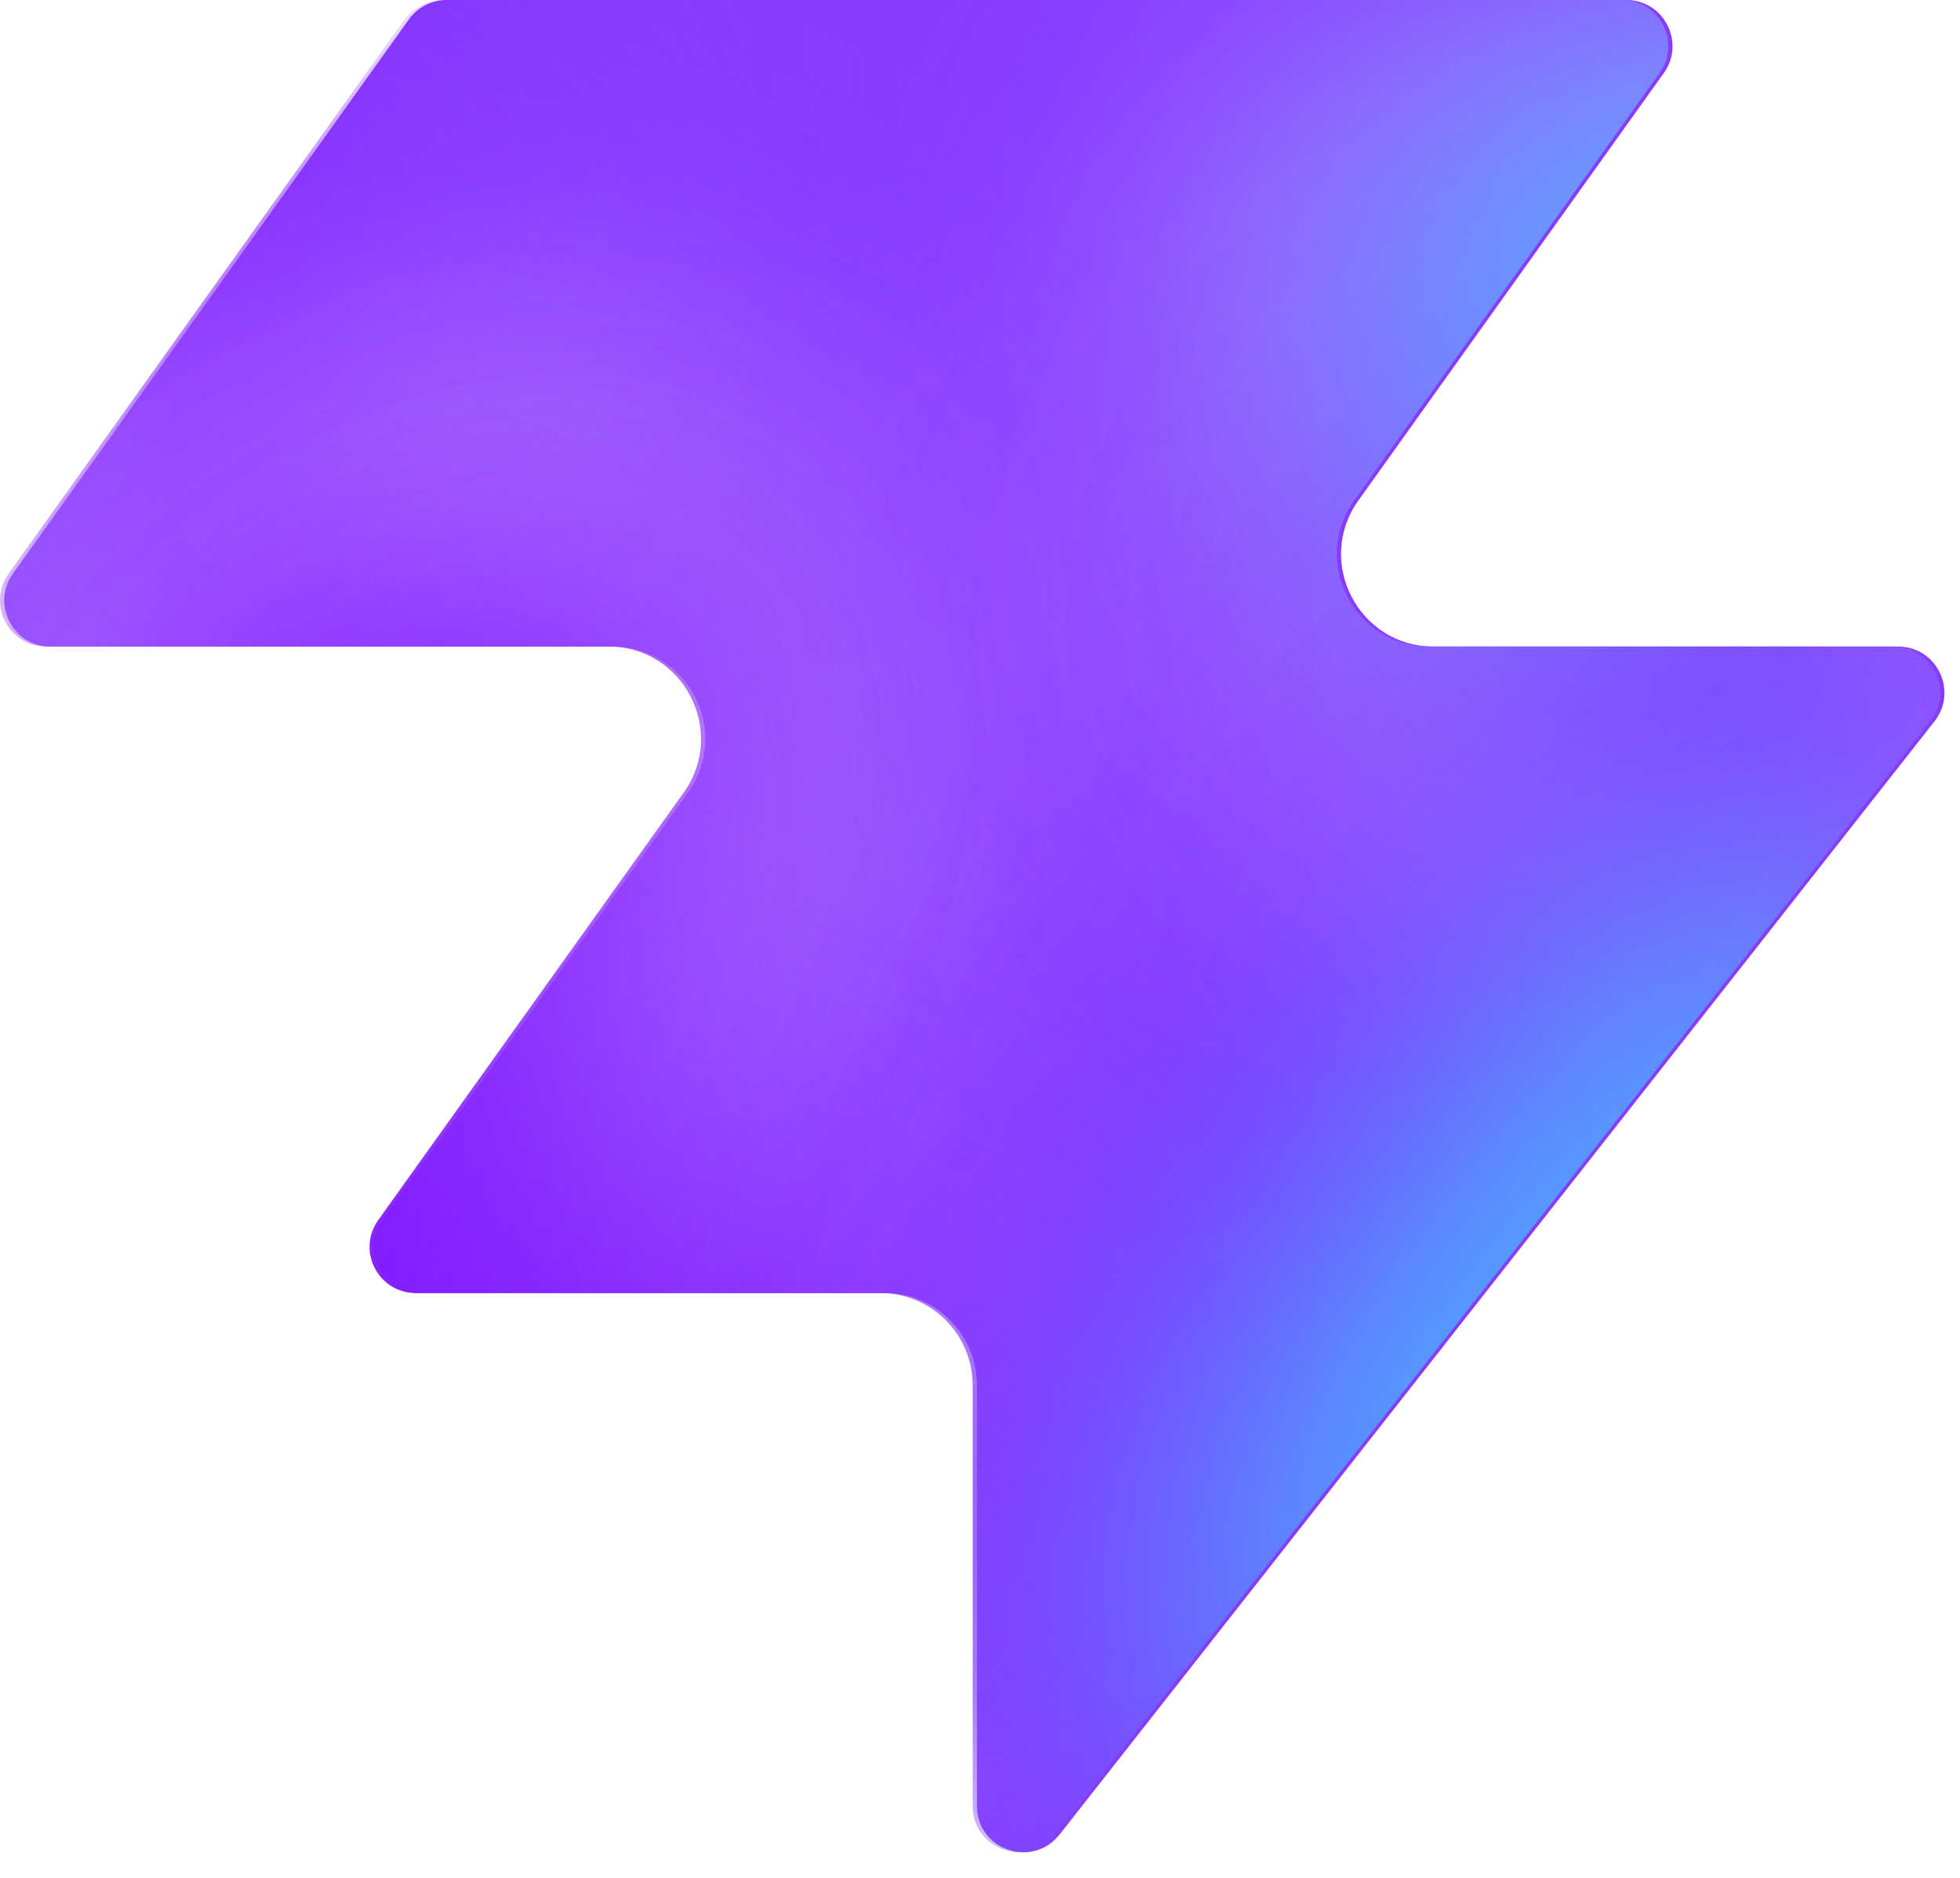
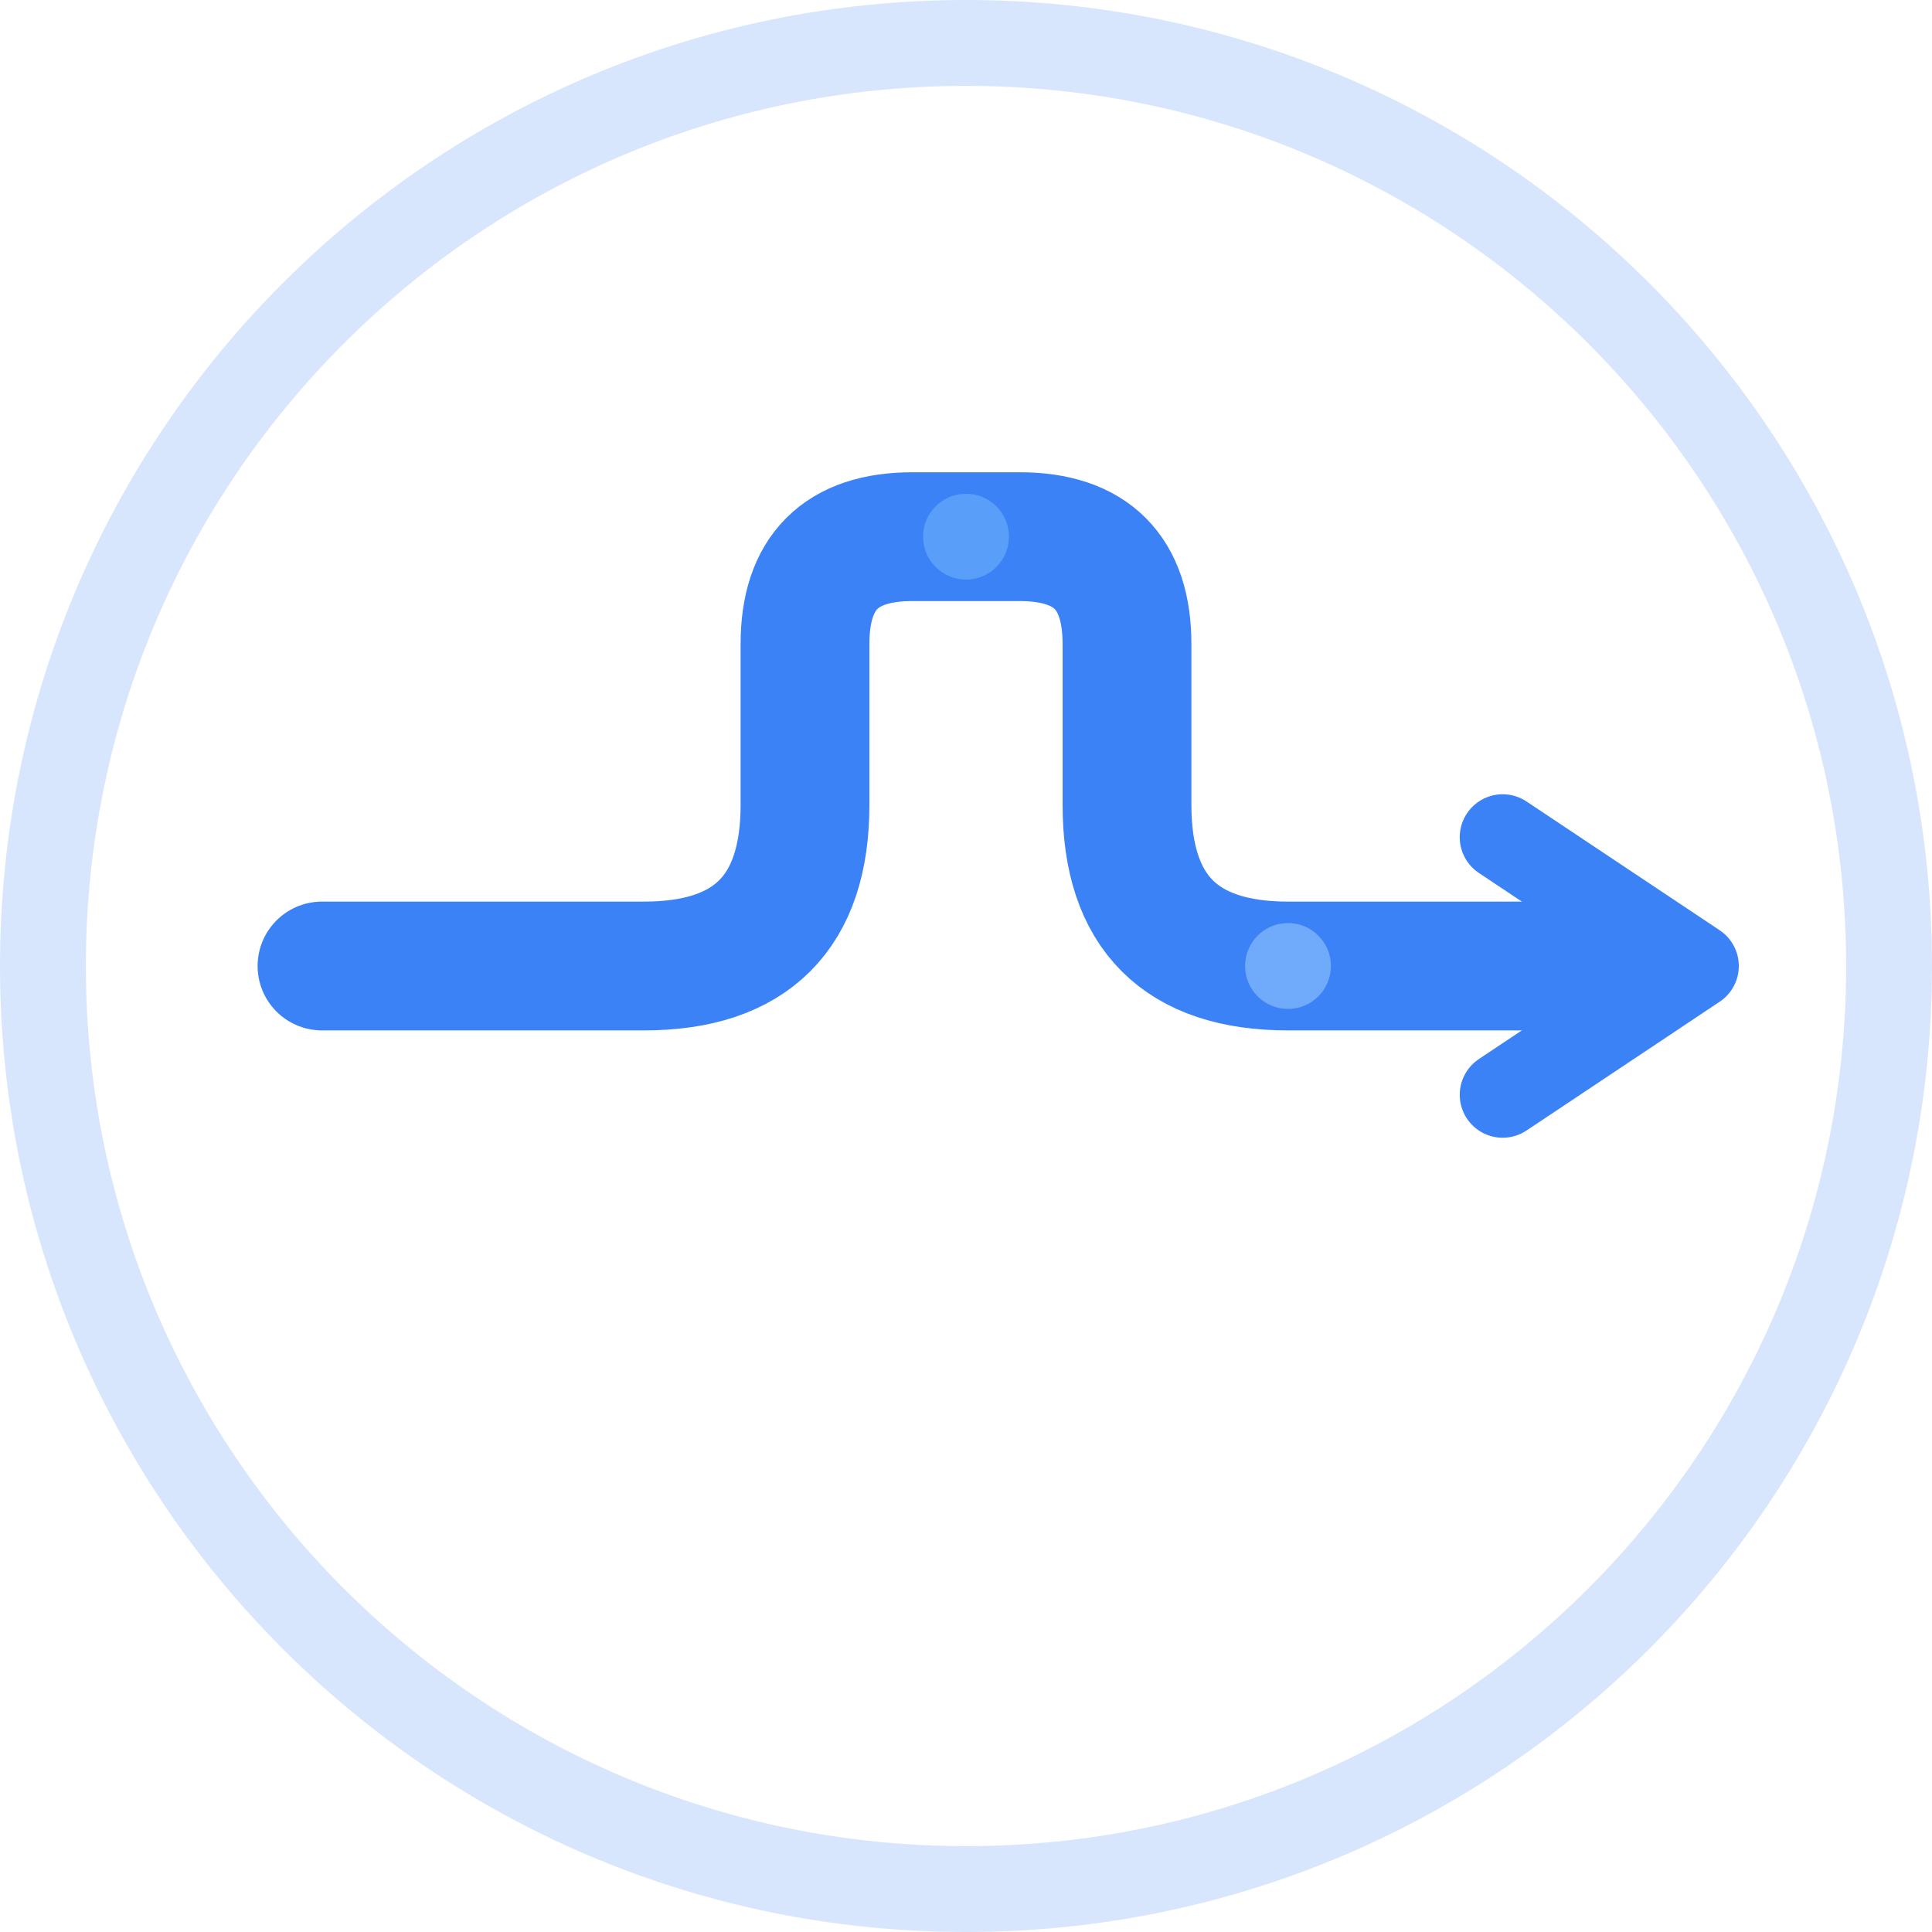
- <svg xmlns="http://www.w3.org/2000/svg" width="48" height="46" fill="none" viewBox="0 0 48 46">
-   <path fill="#863bff" d="M25.946 44.938c-.664.845-2.021.375-2.021-.698V33.937a2.26 2.26 0 0 0-2.262-2.262H10.287c-.92 0-1.456-1.04-.92-1.788l7.48-10.471c1.07-1.497 0-3.578-1.842-3.578H1.237c-.92 0-1.456-1.04-.92-1.788L10.013.474c.214-.297.556-.474.92-.474h28.894c.92 0 1.456 1.04.92 1.788l-7.48 10.471c-1.07 1.498 0 3.579 1.842 3.579h11.377c.943 0 1.473 1.088.89 1.83L25.947 44.94z" style="fill:#863bff;fill:color(display-p3 .525 .23 1);fill-opacity:1" />
-   <mask id="a" width="48" height="46" x="0" y="0" maskUnits="userSpaceOnUse" style="mask-type:alpha">
-     <path fill="#000" d="M25.842 44.938c-.664.844-2.021.375-2.021-.698V33.937a2.26 2.26 0 0 0-2.262-2.262H10.183c-.92 0-1.456-1.04-.92-1.788l7.48-10.471c1.07-1.498 0-3.579-1.842-3.579H1.133c-.92 0-1.456-1.04-.92-1.787L9.91.473c.214-.297.556-.474.92-.474h28.894c.92 0 1.456 1.04.92 1.788l-7.48 10.471c-1.07 1.498 0 3.578 1.842 3.578h11.377c.943 0 1.473 1.088.89 1.832L25.843 44.94z" style="fill:#000;fill-opacity:1" />
-   </mask>
-   <g mask="url(#a)">
-     <g filter="url(#b)">
-       <ellipse cx="5.508" cy="14.704" fill="#ede6ff" rx="5.508" ry="14.704" style="fill:#ede6ff;fill:color(display-p3 .927 .903 1);fill-opacity:1" transform="matrix(.00324 1 1 -.00324 -4.47 31.516)" />
-     </g>
-     <g filter="url(#c)">
-       <ellipse cx="10.399" cy="29.851" fill="#ede6ff" rx="10.399" ry="29.851" style="fill:#ede6ff;fill:color(display-p3 .927 .903 1);fill-opacity:1" transform="matrix(.00324 1 1 -.00324 -39.328 7.883)" />
-     </g>
-     <g filter="url(#d)">
-       <ellipse cx="5.508" cy="30.487" fill="#7e14ff" rx="5.508" ry="30.487" style="fill:#7e14ff;fill:color(display-p3 .492 .077 1);fill-opacity:1" transform="rotate(89.814 -25.913 -14.639)scale(1 -1)" />
-     </g>
-     <g filter="url(#e)">
-       <ellipse cx="5.508" cy="30.599" fill="#7e14ff" rx="5.508" ry="30.599" style="fill:#7e14ff;fill:color(display-p3 .492 .077 1);fill-opacity:1" transform="rotate(89.814 -32.644 -3.334)scale(1 -1)" />
-     </g>
-     <g filter="url(#f)">
-       <ellipse cx="5.508" cy="30.599" fill="#7e14ff" rx="5.508" ry="30.599" style="fill:#7e14ff;fill:color(display-p3 .492 .077 1);fill-opacity:1" transform="matrix(.00324 1 1 -.00324 -34.34 30.47)" />
-     </g>
-     <g filter="url(#g)">
-       <ellipse cx="14.072" cy="22.078" fill="#ede6ff" rx="14.072" ry="22.078" style="fill:#ede6ff;fill:color(display-p3 .927 .903 1);fill-opacity:1" transform="rotate(93.35 24.506 48.493)scale(-1 1)" />
-     </g>
-     <g filter="url(#h)">
-       <ellipse cx="3.47" cy="21.501" fill="#7e14ff" rx="3.47" ry="21.501" style="fill:#7e14ff;fill:color(display-p3 .492 .077 1);fill-opacity:1" transform="rotate(89.009 28.708 47.59)scale(-1 1)" />
-     </g>
-     <g filter="url(#i)">
-       <ellipse cx="3.47" cy="21.501" fill="#7e14ff" rx="3.47" ry="21.501" style="fill:#7e14ff;fill:color(display-p3 .492 .077 1);fill-opacity:1" transform="rotate(89.009 28.708 47.59)scale(-1 1)" />
-     </g>
-     <g filter="url(#j)">
-       <ellipse cx=".387" cy="8.972" fill="#7e14ff" rx="4.407" ry="29.108" style="fill:#7e14ff;fill:color(display-p3 .492 .077 1);fill-opacity:1" transform="rotate(39.51 .387 8.972)" />
-     </g>
-     <g filter="url(#k)">
-       <ellipse cx="47.523" cy="-6.092" fill="#7e14ff" rx="4.407" ry="29.108" style="fill:#7e14ff;fill:color(display-p3 .492 .077 1);fill-opacity:1" transform="rotate(37.892 47.523 -6.092)" />
-     </g>
-     <g filter="url(#l)">
-       <ellipse cx="41.412" cy="6.333" fill="#47bfff" rx="5.971" ry="9.665" style="fill:#47bfff;fill:color(display-p3 .28 .748 1);fill-opacity:1" transform="rotate(37.892 41.412 6.333)" />
-     </g>
-     <g filter="url(#m)">
-       <ellipse cx="-1.879" cy="38.332" fill="#7e14ff" rx="4.407" ry="29.108" style="fill:#7e14ff;fill:color(display-p3 .492 .077 1);fill-opacity:1" transform="rotate(37.892 -1.88 38.332)" />
-     </g>
-     <g filter="url(#n)">
-       <ellipse cx="-1.879" cy="38.332" fill="#7e14ff" rx="4.407" ry="29.108" style="fill:#7e14ff;fill:color(display-p3 .492 .077 1);fill-opacity:1" transform="rotate(37.892 -1.88 38.332)" />
-     </g>
-     <g filter="url(#o)">
-       <ellipse cx="35.651" cy="29.907" fill="#7e14ff" rx="4.407" ry="29.108" style="fill:#7e14ff;fill:color(display-p3 .492 .077 1);fill-opacity:1" transform="rotate(37.892 35.651 29.907)" />
-     </g>
-     <g filter="url(#p)">
-       <ellipse cx="38.418" cy="32.4" fill="#47bfff" rx="5.971" ry="15.297" style="fill:#47bfff;fill:color(display-p3 .28 .748 1);fill-opacity:1" transform="rotate(37.892 38.418 32.4)" />
-     </g>
-   </g>
+ <svg xmlns="http://www.w3.org/2000/svg" viewBox="0 0 180 180" fill="none">
  <defs>
-     <filter id="b" width="60.045" height="41.654" x="-19.77" y="16.149" color-interpolation-filters="sRGB" filterUnits="userSpaceOnUse">
-       <feFlood flood-opacity="0" result="BackgroundImageFix" />
-       <feBlend in="SourceGraphic" in2="BackgroundImageFix" result="shape" />
-       <feGaussianBlur result="effect1_foregroundBlur_2002_17158" stdDeviation="7.659" />
-     </filter>
-     <filter id="c" width="90.34" height="51.437" x="-54.613" y="-7.533" color-interpolation-filters="sRGB" filterUnits="userSpaceOnUse">
-       <feFlood flood-opacity="0" result="BackgroundImageFix" />
-       <feBlend in="SourceGraphic" in2="BackgroundImageFix" result="shape" />
-       <feGaussianBlur result="effect1_foregroundBlur_2002_17158" stdDeviation="7.659" />
-     </filter>
-     <filter id="d" width="79.355" height="29.4" x="-49.64" y="2.03" color-interpolation-filters="sRGB" filterUnits="userSpaceOnUse">
-       <feFlood flood-opacity="0" result="BackgroundImageFix" />
-       <feBlend in="SourceGraphic" in2="BackgroundImageFix" result="shape" />
-       <feGaussianBlur result="effect1_foregroundBlur_2002_17158" stdDeviation="4.596" />
-     </filter>
-     <filter id="e" width="79.579" height="29.4" x="-45.045" y="20.029" color-interpolation-filters="sRGB" filterUnits="userSpaceOnUse">
-       <feFlood flood-opacity="0" result="BackgroundImageFix" />
-       <feBlend in="SourceGraphic" in2="BackgroundImageFix" result="shape" />
-       <feGaussianBlur result="effect1_foregroundBlur_2002_17158" stdDeviation="4.596" />
-     </filter>
-     <filter id="f" width="79.579" height="29.4" x="-43.513" y="21.178" color-interpolation-filters="sRGB" filterUnits="userSpaceOnUse">
-       <feFlood flood-opacity="0" result="BackgroundImageFix" />
-       <feBlend in="SourceGraphic" in2="BackgroundImageFix" result="shape" />
-       <feGaussianBlur result="effect1_foregroundBlur_2002_17158" stdDeviation="4.596" />
-     </filter>
-     <filter id="g" width="74.749" height="58.852" x="15.756" y="-17.901" color-interpolation-filters="sRGB" filterUnits="userSpaceOnUse">
-       <feFlood flood-opacity="0" result="BackgroundImageFix" />
-       <feBlend in="SourceGraphic" in2="BackgroundImageFix" result="shape" />
-       <feGaussianBlur result="effect1_foregroundBlur_2002_17158" stdDeviation="7.659" />
-     </filter>
-     <filter id="h" width="61.377" height="25.362" x="23.548" y="2.284" color-interpolation-filters="sRGB" filterUnits="userSpaceOnUse">
-       <feFlood flood-opacity="0" result="BackgroundImageFix" />
-       <feBlend in="SourceGraphic" in2="BackgroundImageFix" result="shape" />
-       <feGaussianBlur result="effect1_foregroundBlur_2002_17158" stdDeviation="4.596" />
-     </filter>
-     <filter id="i" width="61.377" height="25.362" x="23.548" y="2.284" color-interpolation-filters="sRGB" filterUnits="userSpaceOnUse">
-       <feFlood flood-opacity="0" result="BackgroundImageFix" />
-       <feBlend in="SourceGraphic" in2="BackgroundImageFix" result="shape" />
-       <feGaussianBlur result="effect1_foregroundBlur_2002_17158" stdDeviation="4.596" />
-     </filter>
-     <filter id="j" width="56.045" height="63.649" x="-27.636" y="-22.853" color-interpolation-filters="sRGB" filterUnits="userSpaceOnUse">
-       <feFlood flood-opacity="0" result="BackgroundImageFix" />
-       <feBlend in="SourceGraphic" in2="BackgroundImageFix" result="shape" />
-       <feGaussianBlur result="effect1_foregroundBlur_2002_17158" stdDeviation="4.596" />
-     </filter>
-     <filter id="k" width="54.814" height="64.646" x="20.116" y="-38.415" color-interpolation-filters="sRGB" filterUnits="userSpaceOnUse">
-       <feFlood flood-opacity="0" result="BackgroundImageFix" />
-       <feBlend in="SourceGraphic" in2="BackgroundImageFix" result="shape" />
-       <feGaussianBlur result="effect1_foregroundBlur_2002_17158" stdDeviation="4.596" />
-     </filter>
-     <filter id="l" width="33.541" height="35.313" x="24.641" y="-11.323" color-interpolation-filters="sRGB" filterUnits="userSpaceOnUse">
-       <feFlood flood-opacity="0" result="BackgroundImageFix" />
-       <feBlend in="SourceGraphic" in2="BackgroundImageFix" result="shape" />
-       <feGaussianBlur result="effect1_foregroundBlur_2002_17158" stdDeviation="4.596" />
-     </filter>
-     <filter id="m" width="54.814" height="64.646" x="-29.286" y="6.009" color-interpolation-filters="sRGB" filterUnits="userSpaceOnUse">
-       <feFlood flood-opacity="0" result="BackgroundImageFix" />
-       <feBlend in="SourceGraphic" in2="BackgroundImageFix" result="shape" />
-       <feGaussianBlur result="effect1_foregroundBlur_2002_17158" stdDeviation="4.596" />
-     </filter>
-     <filter id="n" width="54.814" height="64.646" x="-29.286" y="6.009" color-interpolation-filters="sRGB" filterUnits="userSpaceOnUse">
-       <feFlood flood-opacity="0" result="BackgroundImageFix" />
-       <feBlend in="SourceGraphic" in2="BackgroundImageFix" result="shape" />
-       <feGaussianBlur result="effect1_foregroundBlur_2002_17158" stdDeviation="4.596" />
-     </filter>
-     <filter id="o" width="54.814" height="64.646" x="8.244" y="-2.416" color-interpolation-filters="sRGB" filterUnits="userSpaceOnUse">
-       <feFlood flood-opacity="0" result="BackgroundImageFix" />
-       <feBlend in="SourceGraphic" in2="BackgroundImageFix" result="shape" />
-       <feGaussianBlur result="effect1_foregroundBlur_2002_17158" stdDeviation="4.596" />
-     </filter>
-     <filter id="p" width="39.409" height="43.623" x="18.713" y="10.588" color-interpolation-filters="sRGB" filterUnits="userSpaceOnUse">
-       <feFlood flood-opacity="0" result="BackgroundImageFix" />
-       <feBlend in="SourceGraphic" in2="BackgroundImageFix" result="shape" />
-       <feGaussianBlur result="effect1_foregroundBlur_2002_17158" stdDeviation="4.596" />
-     </filter>
+     <linearGradient id="g" x1="0" y1="0" x2="180" y2="180">
+       <stop offset="0%" stop-color="#3b82f6" />
+       <stop offset="100%" stop-color="#1d4ed8" />
+     </linearGradient>
  </defs>
+   <circle cx="90" cy="90" r="86" stroke="url(#g)" stroke-width="8" opacity="0.2" fill="none" />
+   <path d="M30 90 L60 90 Q75 90 75 75 L75 60 Q75 50 85 50 L95 50 Q105 50 105 60 L105 75 Q105 90 120 90 L150 90" stroke="url(#g)" stroke-width="12" stroke-linecap="round" fill="none" />
+   <path d="M140 78 L158 90 L140 102" stroke="url(#g)" stroke-width="8" stroke-linecap="round" stroke-linejoin="round" fill="none" />
+   <circle cx="60" cy="90" r="4" fill="#3b82f6" opacity="0.6">
+     <animate attributeName="opacity" values="0.6;1;0.6" dur="2s" repeatCount="indefinite" />
+   </circle>
+   <circle cx="90" cy="50" r="4" fill="#60a5fa" opacity="0.8">
+     <animate attributeName="opacity" values="0.8;1;0.8" dur="2s" begin="0.5s" repeatCount="indefinite" />
+   </circle>
+   <circle cx="120" cy="90" r="4" fill="#93c5fd" opacity="0.6">
+     <animate attributeName="opacity" values="0.6;1;0.6" dur="2s" begin="1s" repeatCount="indefinite" />
+   </circle>
</svg>
